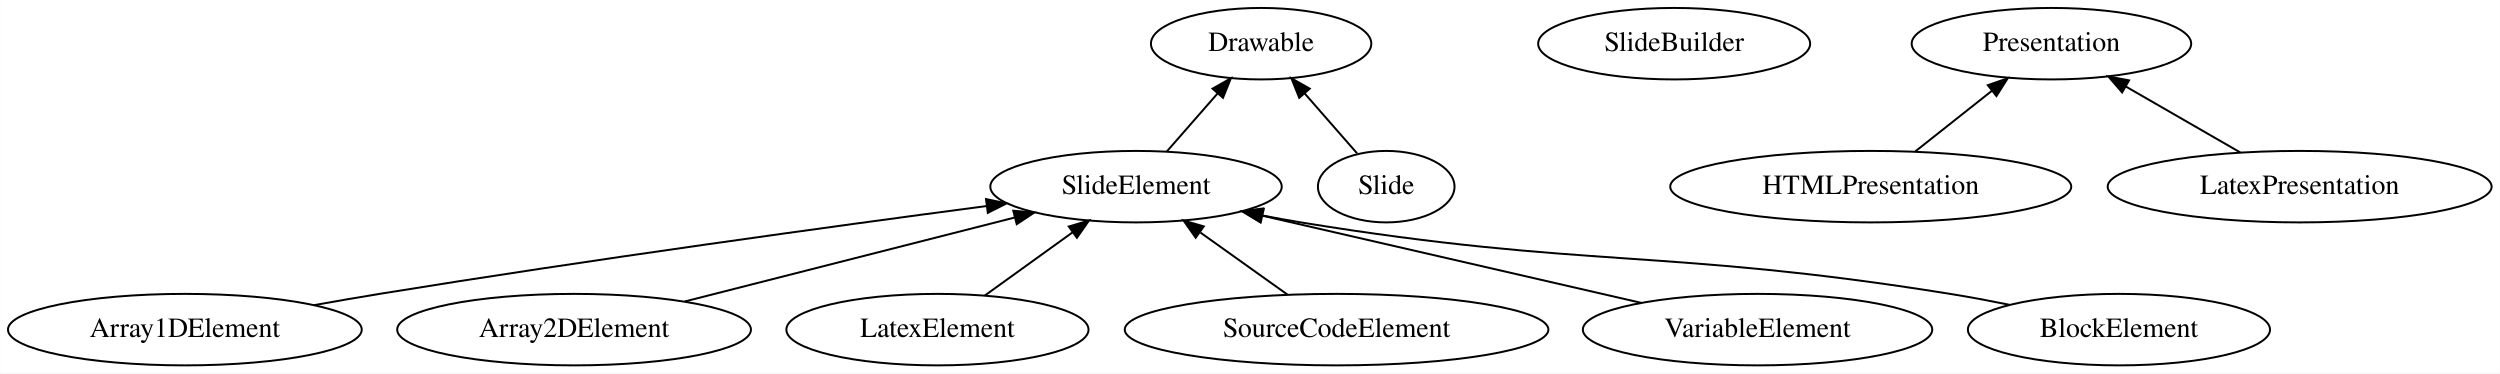
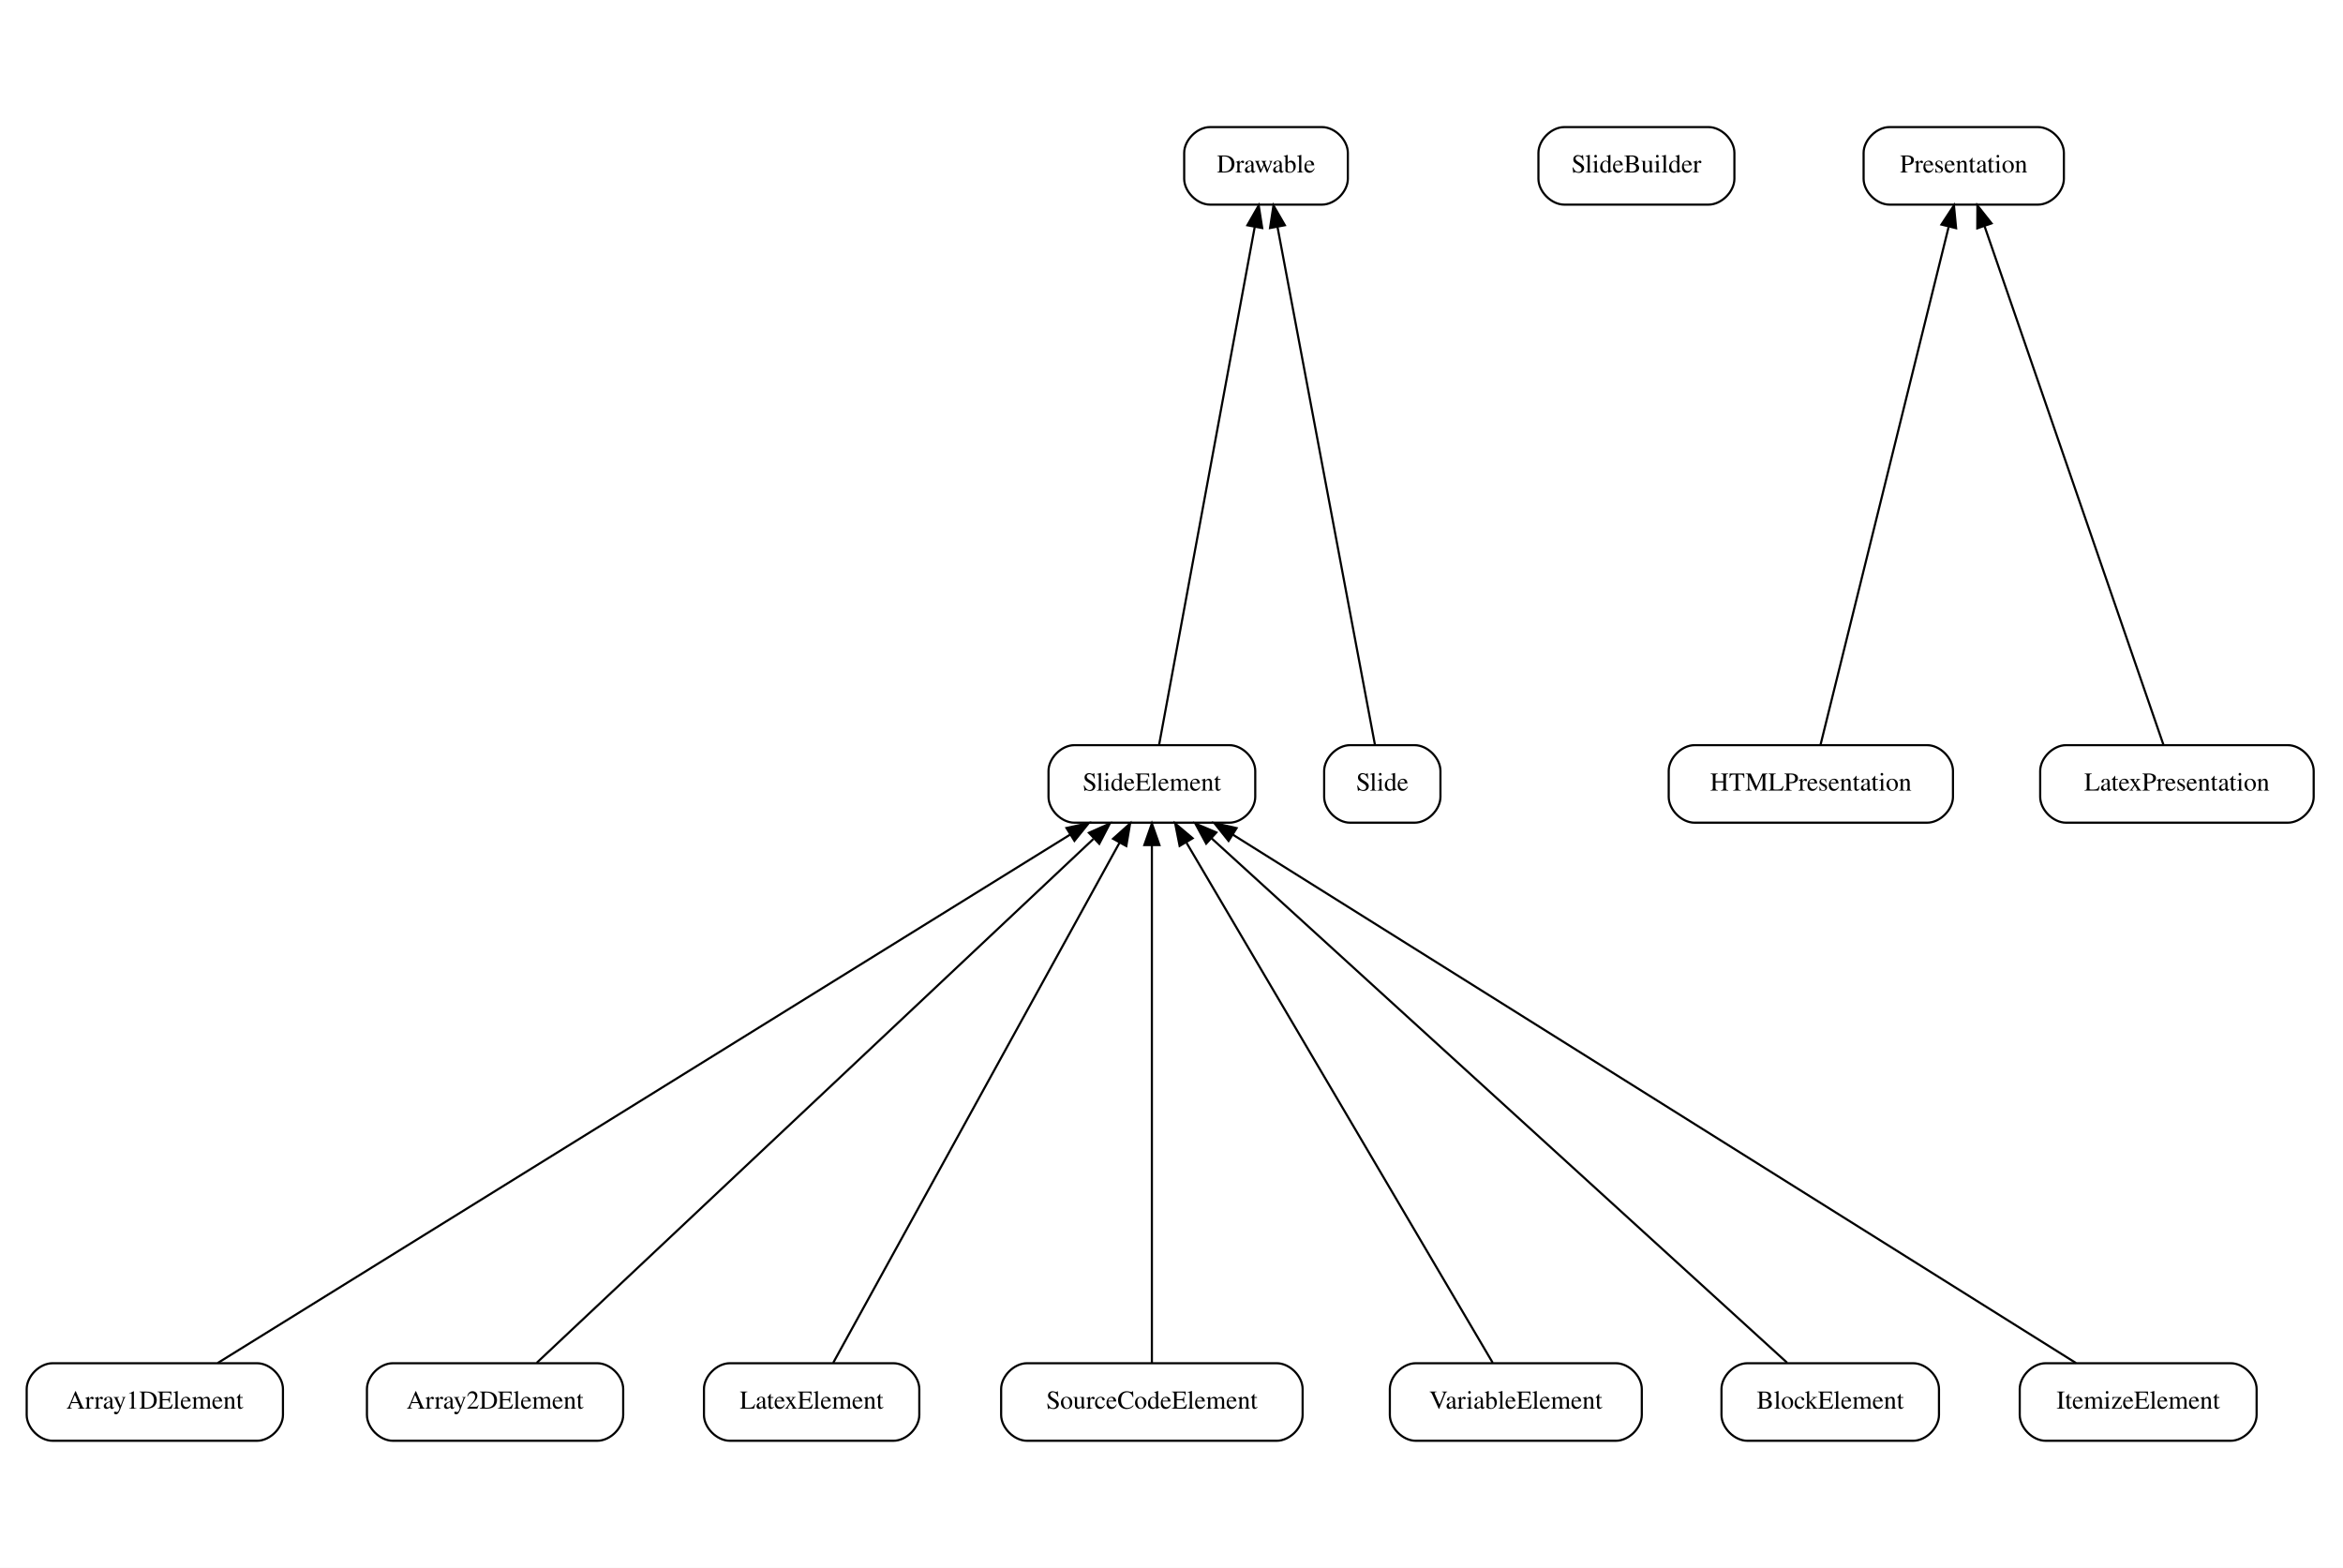
- <svg xmlns="http://www.w3.org/2000/svg" width="1259pt" height="188pt" viewBox="0.00 0.00 1258.88 188.00">
-   <g id="graph0" class="graph" transform="scale(1 1) rotate(0) translate(4 184)">
-     <polygon fill="#ffffff" stroke="transparent" points="-4,4 -4,-184 1254.883,-184 1254.883,4 -4,4" />
+ <svg xmlns="http://www.w3.org/2000/svg" width="1076pt" height="720pt" viewBox="0.00 0.00 1076.04 720.00">
+   <g id="graph0" class="graph" transform="scale(.989 .989) rotate(0) translate(4 724)">
+     <polygon fill="#ffffff" stroke="transparent" points="-4,4 -4,-724 1084,-724 1084,4 -4,4" />
    <g id="node1" class="node">
-       <ellipse fill="none" stroke="#000000" cx="631.042" cy="-162" rx="55.491" ry="18" />
-       <text text-anchor="middle" x="631.042" y="-158.3" font-family="Times,serif" font-size="14.00" fill="#000000">Drawable</text>
+       <path fill="none" stroke="#000000" d="M557.894,-629C557.894,-629 609.894,-629 609.894,-629 615.894,-629 621.894,-635 621.894,-641 621.894,-641 621.894,-653 621.894,-653 621.894,-659 615.894,-665 609.894,-665 609.894,-665 557.894,-665 557.894,-665 551.894,-665 545.894,-659 545.894,-653 545.894,-653 545.894,-641 545.894,-641 545.894,-635 551.894,-629 557.894,-629" />
+       <text text-anchor="middle" x="583.894" y="-643.9" font-family="Times,serif" font-size="12.00" fill="#000000">Drawable</text>
    </g>
    <g id="node2" class="node">
-       <ellipse fill="none" stroke="#000000" cx="568.042" cy="-90" rx="73.387" ry="18" />
-       <text text-anchor="middle" x="568.042" y="-86.3" font-family="Times,serif" font-size="14.00" fill="#000000">SlideElement</text>
+       <path fill="none" stroke="#000000" d="M494.894,-342C494.894,-342 566.894,-342 566.894,-342 572.894,-342 578.894,-348 578.894,-354 578.894,-354 578.894,-366 578.894,-366 578.894,-372 572.894,-378 566.894,-378 566.894,-378 494.894,-378 494.894,-378 488.894,-378 482.894,-372 482.894,-366 482.894,-366 482.894,-354 482.894,-354 482.894,-348 488.894,-342 494.894,-342" />
+       <text text-anchor="middle" x="530.894" y="-356.9" font-family="Times,serif" font-size="12.00" fill="#000000">SlideElement</text>
    </g>
    <g id="edge1" class="edge">
-       <path fill="none" stroke="#000000" d="M609.035,-136.849C600.643,-127.258 591.259,-116.534 583.59,-107.769" />
-       <polygon fill="#000000" stroke="#000000" points="606.572,-139.35 615.792,-144.571 611.841,-134.74 606.572,-139.35" />
+       <path fill="none" stroke="#000000" d="M578.641,-618.557C567.806,-559.886 543.241,-426.861 534.261,-378.237" />
+       <polygon fill="#000000" stroke="#000000" points="575.24,-619.412 580.498,-628.61 582.123,-618.141 575.24,-619.412" />
    </g>
    <g id="node3" class="node">
-       <ellipse fill="none" stroke="#000000" cx="694.042" cy="-90" rx="34.394" ry="18" />
-       <text text-anchor="middle" x="694.042" y="-86.3" font-family="Times,serif" font-size="14.00" fill="#000000">Slide</text>
+       <path fill="none" stroke="#000000" d="M622.894,-342C622.894,-342 652.894,-342 652.894,-342 658.894,-342 664.894,-348 664.894,-354 664.894,-354 664.894,-366 664.894,-366 664.894,-372 658.894,-378 652.894,-378 652.894,-378 622.894,-378 622.894,-378 616.894,-378 610.894,-372 610.894,-366 610.894,-366 610.894,-354 610.894,-354 610.894,-348 616.894,-342 622.894,-342" />
+       <text text-anchor="middle" x="637.894" y="-356.9" font-family="Times,serif" font-size="12.00" fill="#000000">Slide</text>
    </g>
    <g id="edge2" class="edge">
-       <path fill="none" stroke="#000000" d="M653,-136.905C661.725,-126.933 671.529,-115.73 679.366,-106.773" />
-       <polygon fill="#000000" stroke="#000000" points="650.244,-134.74 646.293,-144.571 655.512,-139.35 650.244,-134.74" />
+       <path fill="none" stroke="#000000" d="M589.245,-618.557C600.284,-559.886 625.314,-426.861 634.462,-378.237" />
+       <polygon fill="#000000" stroke="#000000" points="585.763,-618.135 587.354,-628.61 592.643,-619.43 585.763,-618.135" />
    </g>
    <g id="node4" class="node">
-       <ellipse fill="none" stroke="#000000" cx="89.042" cy="-18" rx="89.084" ry="18" />
-       <text text-anchor="middle" x="89.042" y="-14.3" font-family="Times,serif" font-size="14.00" fill="#000000">Array1DElement</text>
+       <path fill="none" stroke="#000000" d="M20.394,-55C20.394,-55 115.394,-55 115.394,-55 121.394,-55 127.394,-61 127.394,-67 127.394,-67 127.394,-79 127.394,-79 127.394,-85 121.394,-91 115.394,-91 115.394,-91 20.394,-91 20.394,-91 14.394,-91 8.394,-85 8.394,-79 8.394,-79 8.394,-67 8.394,-67 8.394,-61 14.394,-55 20.394,-55" />
+       <text text-anchor="middle" x="67.894" y="-69.9" font-family="Times,serif" font-size="12.00" fill="#000000">Array1DElement</text>
    </g>
    <g id="edge3" class="edge">
-       <path fill="none" stroke="#000000" d="M492.782,-80.256C415.829,-70.076 292.904,-53.217 187.042,-36 176.371,-34.264 165.069,-32.303 154.08,-30.331" />
-       <polygon fill="#000000" stroke="#000000" points="492.492,-83.748 502.864,-81.586 493.407,-76.808 492.492,-83.748" />
+       <path fill="none" stroke="#000000" d="M493.047,-336.54C403.019,-280.734 177.628,-141.021 97.079,-91.091" />
+       <polygon fill="#000000" stroke="#000000" points="491.236,-339.535 501.58,-341.829 494.924,-333.586 491.236,-339.535" />
    </g>
    <g id="node5" class="node">
-       <ellipse fill="none" stroke="#000000" cx="285.042" cy="-18" rx="89.084" ry="18" />
-       <text text-anchor="middle" x="285.042" y="-14.3" font-family="Times,serif" font-size="14.00" fill="#000000">Array2DElement</text>
+       <path fill="none" stroke="#000000" d="M178.394,-55C178.394,-55 273.394,-55 273.394,-55 279.394,-55 285.394,-61 285.394,-67 285.394,-67 285.394,-79 285.394,-79 285.394,-85 279.394,-91 273.394,-91 273.394,-91 178.394,-91 178.394,-91 172.394,-91 166.394,-85 166.394,-79 166.394,-79 166.394,-67 166.394,-67 166.394,-61 172.394,-55 178.394,-55" />
+       <text text-anchor="middle" x="225.894" y="-69.9" font-family="Times,serif" font-size="12.00" fill="#000000">Array2DElement</text>
    </g>
    <g id="edge4" class="edge">
-       <path fill="none" stroke="#000000" d="M506.879,-74.439C457.505,-61.877 388.613,-44.35 340.753,-32.174" />
-       <polygon fill="#000000" stroke="#000000" points="506.239,-77.888 516.793,-76.961 507.965,-71.104 506.239,-77.888" />
+       <path fill="none" stroke="#000000" d="M503.706,-334.417C443.034,-277.325 297.805,-140.668 245.274,-91.237" />
+       <polygon fill="#000000" stroke="#000000" points="501.669,-337.306 511.351,-341.61 506.466,-332.208 501.669,-337.306" />
    </g>
    <g id="node6" class="node">
-       <ellipse fill="none" stroke="#000000" cx="468.042" cy="-18" rx="76.087" ry="18" />
-       <text text-anchor="middle" x="468.042" y="-14.3" font-family="Times,serif" font-size="14.00" fill="#000000">LatexElement</text>
+       <path fill="none" stroke="#000000" d="M334.894,-55C334.894,-55 410.894,-55 410.894,-55 416.894,-55 422.894,-61 422.894,-67 422.894,-67 422.894,-79 422.894,-79 422.894,-85 416.894,-91 410.894,-91 410.894,-91 334.894,-91 334.894,-91 328.894,-91 322.894,-85 322.894,-79 322.894,-79 322.894,-67 322.894,-67 322.894,-61 328.894,-55 334.894,-55" />
+       <text text-anchor="middle" x="372.894" y="-69.9" font-family="Times,serif" font-size="12.00" fill="#000000">LatexElement</text>
    </g>
    <g id="edge5" class="edge">
-       <path fill="none" stroke="#000000" d="M536.201,-67.074C521.844,-56.738 505.176,-44.737 491.917,-35.19" />
-       <polygon fill="#000000" stroke="#000000" points="534.183,-69.934 544.343,-72.937 538.273,-64.254 534.183,-69.934" />
+       <path fill="none" stroke="#000000" d="M515.834,-332.644C483.849,-274.545 409.868,-140.163 382.933,-91.237" />
+       <polygon fill="#000000" stroke="#000000" points="512.881,-334.538 520.77,-341.61 519.013,-331.162 512.881,-334.538" />
    </g>
    <g id="node7" class="node">
-       <ellipse fill="none" stroke="#000000" cx="669.042" cy="-18" rx="106.681" ry="18" />
-       <text text-anchor="middle" x="669.042" y="-14.3" font-family="Times,serif" font-size="14.00" fill="#000000">SourceCodeElement</text>
+       <path fill="none" stroke="#000000" d="M472.894,-55C472.894,-55 588.894,-55 588.894,-55 594.894,-55 600.894,-61 600.894,-67 600.894,-67 600.894,-79 600.894,-79 600.894,-85 594.894,-91 588.894,-91 588.894,-91 472.894,-91 472.894,-91 466.894,-91 460.894,-85 460.894,-79 460.894,-79 460.894,-67 460.894,-67 460.894,-61 466.894,-55 472.894,-55" />
+       <text text-anchor="middle" x="530.894" y="-69.9" font-family="Times,serif" font-size="12.00" fill="#000000">SourceCodeElement</text>
    </g>
    <g id="edge6" class="edge">
-       <path fill="none" stroke="#000000" d="M600.478,-66.877C614.662,-56.766 631.035,-45.094 644.224,-35.692" />
-       <polygon fill="#000000" stroke="#000000" points="598.089,-64.282 591.978,-72.937 602.152,-69.982 598.089,-64.282" />
+       <path fill="none" stroke="#000000" d="M530.894,-331.557C530.894,-272.886 530.894,-139.861 530.894,-91.237" />
+       <polygon fill="#000000" stroke="#000000" points="527.394,-331.61 530.894,-341.61 534.394,-331.61 527.394,-331.61" />
    </g>
    <g id="node8" class="node">
-       <ellipse fill="none" stroke="#000000" cx="881.042" cy="-18" rx="87.985" ry="18" />
-       <text text-anchor="middle" x="881.042" y="-14.3" font-family="Times,serif" font-size="14.00" fill="#000000">VariableElement</text>
+       <path fill="none" stroke="#000000" d="M653.394,-55C653.394,-55 746.394,-55 746.394,-55 752.394,-55 758.394,-61 758.394,-67 758.394,-67 758.394,-79 758.394,-79 758.394,-85 752.394,-91 746.394,-91 746.394,-91 653.394,-91 653.394,-91 647.394,-91 641.394,-85 641.394,-79 641.394,-79 641.394,-67 641.394,-67 641.394,-61 647.394,-55 653.394,-55" />
+       <text text-anchor="middle" x="699.894" y="-69.9" font-family="Times,serif" font-size="12.00" fill="#000000">VariableElement</text>
    </g>
    <g id="edge7" class="edge">
-       <path fill="none" stroke="#000000" d="M631.643,-75.37C687.571,-62.505 768.307,-43.933 822.628,-31.437" />
-       <polygon fill="#000000" stroke="#000000" points="630.81,-71.97 621.849,-77.623 632.379,-78.792 630.81,-71.97" />
+       <path fill="none" stroke="#000000" d="M547.002,-332.644C581.214,-274.545 660.345,-140.163 689.155,-91.237" />
+       <polygon fill="#000000" stroke="#000000" points="543.781,-331.217 541.722,-341.61 549.813,-334.769 543.781,-331.217" />
    </g>
    <g id="node9" class="node">
-       <ellipse fill="none" stroke="#000000" cx="1063.042" cy="-18" rx="76.087" ry="18" />
-       <text text-anchor="middle" x="1063.042" y="-14.3" font-family="Times,serif" font-size="14.00" fill="#000000">BlockElement</text>
+       <path fill="none" stroke="#000000" d="M807.394,-55C807.394,-55 884.394,-55 884.394,-55 890.394,-55 896.394,-61 896.394,-67 896.394,-67 896.394,-79 896.394,-79 896.394,-85 890.394,-91 884.394,-91 884.394,-91 807.394,-91 807.394,-91 801.394,-91 795.394,-85 795.394,-79 795.394,-79 795.394,-67 795.394,-67 795.394,-61 801.394,-55 807.394,-55" />
+       <text text-anchor="middle" x="845.894" y="-69.9" font-family="Times,serif" font-size="12.00" fill="#000000">BlockElement</text>
    </g>
    <g id="edge8" class="edge">
-       <path fill="none" stroke="#000000" d="M631.666,-75.499C638.193,-74.223 644.739,-73.028 651.042,-72 795.348,-48.474 833.679,-59.174 978.042,-36 987.723,-34.446 997.967,-32.521 1007.865,-30.513" />
-       <polygon fill="#000000" stroke="#000000" points="630.573,-72.149 621.464,-77.56 631.959,-79.011 630.573,-72.149" />
+       <path fill="none" stroke="#000000" d="M558.59,-334.765C621.022,-277.883 771.514,-140.768 825.878,-91.237" />
+       <polygon fill="#000000" stroke="#000000" points="556.112,-332.288 551.077,-341.61 560.827,-337.462 556.112,-332.288" />
    </g>
    <g id="node10" class="node">
-       <ellipse fill="none" stroke="#000000" cx="839.042" cy="-162" rx="68.489" ry="18" />
-       <text text-anchor="middle" x="839.042" y="-158.3" font-family="Times,serif" font-size="14.00" fill="#000000">SlideBuilder</text>
+       <path fill="none" stroke="#000000" d="M945.894,-55C945.894,-55 1031.894,-55 1031.894,-55 1037.894,-55 1043.894,-61 1043.894,-67 1043.894,-67 1043.894,-79 1043.894,-79 1043.894,-85 1037.894,-91 1031.894,-91 1031.894,-91 945.894,-91 945.894,-91 939.894,-91 933.894,-85 933.894,-79 933.894,-79 933.894,-67 933.894,-67 933.894,-61 939.894,-55 945.894,-55" />
+       <text text-anchor="middle" x="988.894" y="-69.9" font-family="Times,serif" font-size="12.00" fill="#000000">ItemizeElement</text>
+     </g>
+     <g id="edge9" class="edge">
+       <path fill="none" stroke="#000000" d="M568.602,-336.371C657.837,-280.452 880.425,-140.971 960.023,-91.091" />
+       <polygon fill="#000000" stroke="#000000" points="566.506,-333.553 559.891,-341.829 570.223,-339.485 566.506,-333.553" />
    </g>
    <g id="node11" class="node">
-       <ellipse fill="none" stroke="#000000" cx="1029.042" cy="-162" rx="70.388" ry="18" />
-       <text text-anchor="middle" x="1029.042" y="-158.3" font-family="Times,serif" font-size="14.00" fill="#000000">Presentation</text>
+       <path fill="none" stroke="#000000" d="M722.394,-629C722.394,-629 789.394,-629 789.394,-629 795.394,-629 801.394,-635 801.394,-641 801.394,-641 801.394,-653 801.394,-653 801.394,-659 795.394,-665 789.394,-665 789.394,-665 722.394,-665 722.394,-665 716.394,-665 710.394,-659 710.394,-653 710.394,-653 710.394,-641 710.394,-641 710.394,-635 716.394,-629 722.394,-629" />
+       <text text-anchor="middle" x="755.894" y="-643.9" font-family="Times,serif" font-size="12.00" fill="#000000">SlideBuilder</text>
    </g>
    <g id="node12" class="node">
-       <ellipse fill="none" stroke="#000000" cx="938.042" cy="-90" rx="100.983" ry="18" />
-       <text text-anchor="middle" x="938.042" y="-86.3" font-family="Times,serif" font-size="14.00" fill="#000000">HTMLPresentation</text>
-     </g>
-     <g id="edge9" class="edge">
-       <path fill="none" stroke="#000000" d="M999.061,-138.279C986.494,-128.335 972.132,-116.972 960.5,-107.769" />
-       <polygon fill="#000000" stroke="#000000" points="997,-141.111 1007.014,-144.571 1001.343,-135.621 997,-141.111" />
+       <path fill="none" stroke="#000000" d="M873.394,-629C873.394,-629 942.394,-629 942.394,-629 948.394,-629 954.394,-635 954.394,-641 954.394,-641 954.394,-653 954.394,-653 954.394,-659 948.394,-665 942.394,-665 942.394,-665 873.394,-665 873.394,-665 867.394,-665 861.394,-659 861.394,-653 861.394,-653 861.394,-641 861.394,-641 861.394,-635 867.394,-629 873.394,-629" />
+       <text text-anchor="middle" x="907.894" y="-643.9" font-family="Times,serif" font-size="12.00" fill="#000000">Presentation</text>
    </g>
    <g id="node13" class="node">
-       <ellipse fill="none" stroke="#000000" cx="1154.042" cy="-90" rx="96.683" ry="18" />
-       <text text-anchor="middle" x="1154.042" y="-86.3" font-family="Times,serif" font-size="14.00" fill="#000000">LatexPresentation</text>
+       <path fill="none" stroke="#000000" d="M782.894,-342C782.894,-342 890.894,-342 890.894,-342 896.894,-342 902.894,-348 902.894,-354 902.894,-354 902.894,-366 902.894,-366 902.894,-372 896.894,-378 890.894,-378 890.894,-378 782.894,-378 782.894,-378 776.894,-378 770.894,-372 770.894,-366 770.894,-366 770.894,-354 770.894,-354 770.894,-348 776.894,-342 782.894,-342" />
+       <text text-anchor="middle" x="836.894" y="-356.9" font-family="Times,serif" font-size="12.00" fill="#000000">HTMLPresentation</text>
    </g>
    <g id="edge10" class="edge">
-       <path fill="none" stroke="#000000" d="M1066.465,-140.445C1084.924,-129.812 1106.882,-117.164 1124.193,-107.193" />
-       <polygon fill="#000000" stroke="#000000" points="1064.638,-137.458 1057.72,-145.482 1068.132,-143.523 1064.638,-137.458" />
+       <path fill="none" stroke="#000000" d="M900.857,-618.557C886.343,-559.886 853.434,-426.861 841.405,-378.237" />
+       <polygon fill="#000000" stroke="#000000" points="897.545,-619.743 903.344,-628.61 904.34,-618.062 897.545,-619.743" />
+     </g>
+     <g id="node14" class="node">
+       <path fill="none" stroke="#000000" d="M955.394,-342C955.394,-342 1058.394,-342 1058.394,-342 1064.394,-342 1070.394,-348 1070.394,-354 1070.394,-354 1070.394,-366 1070.394,-366 1070.394,-372 1064.394,-378 1058.394,-378 1058.394,-378 955.394,-378 955.394,-378 949.394,-378 943.394,-372 943.394,-366 943.394,-366 943.394,-354 943.394,-354 943.394,-348 949.394,-342 955.394,-342" />
+       <text text-anchor="middle" x="1006.894" y="-356.9" font-family="Times,serif" font-size="12.00" fill="#000000">LatexPresentation</text>
+     </g>
+     <g id="edge11" class="edge">
+       <path fill="none" stroke="#000000" d="M917.579,-618.922C937.753,-560.438 983.795,-426.961 1000.603,-378.237" />
+       <polygon fill="#000000" stroke="#000000" points="914.189,-618.015 914.237,-628.61 920.807,-620.298 914.189,-618.015" />
    </g>
  </g>
</svg>
